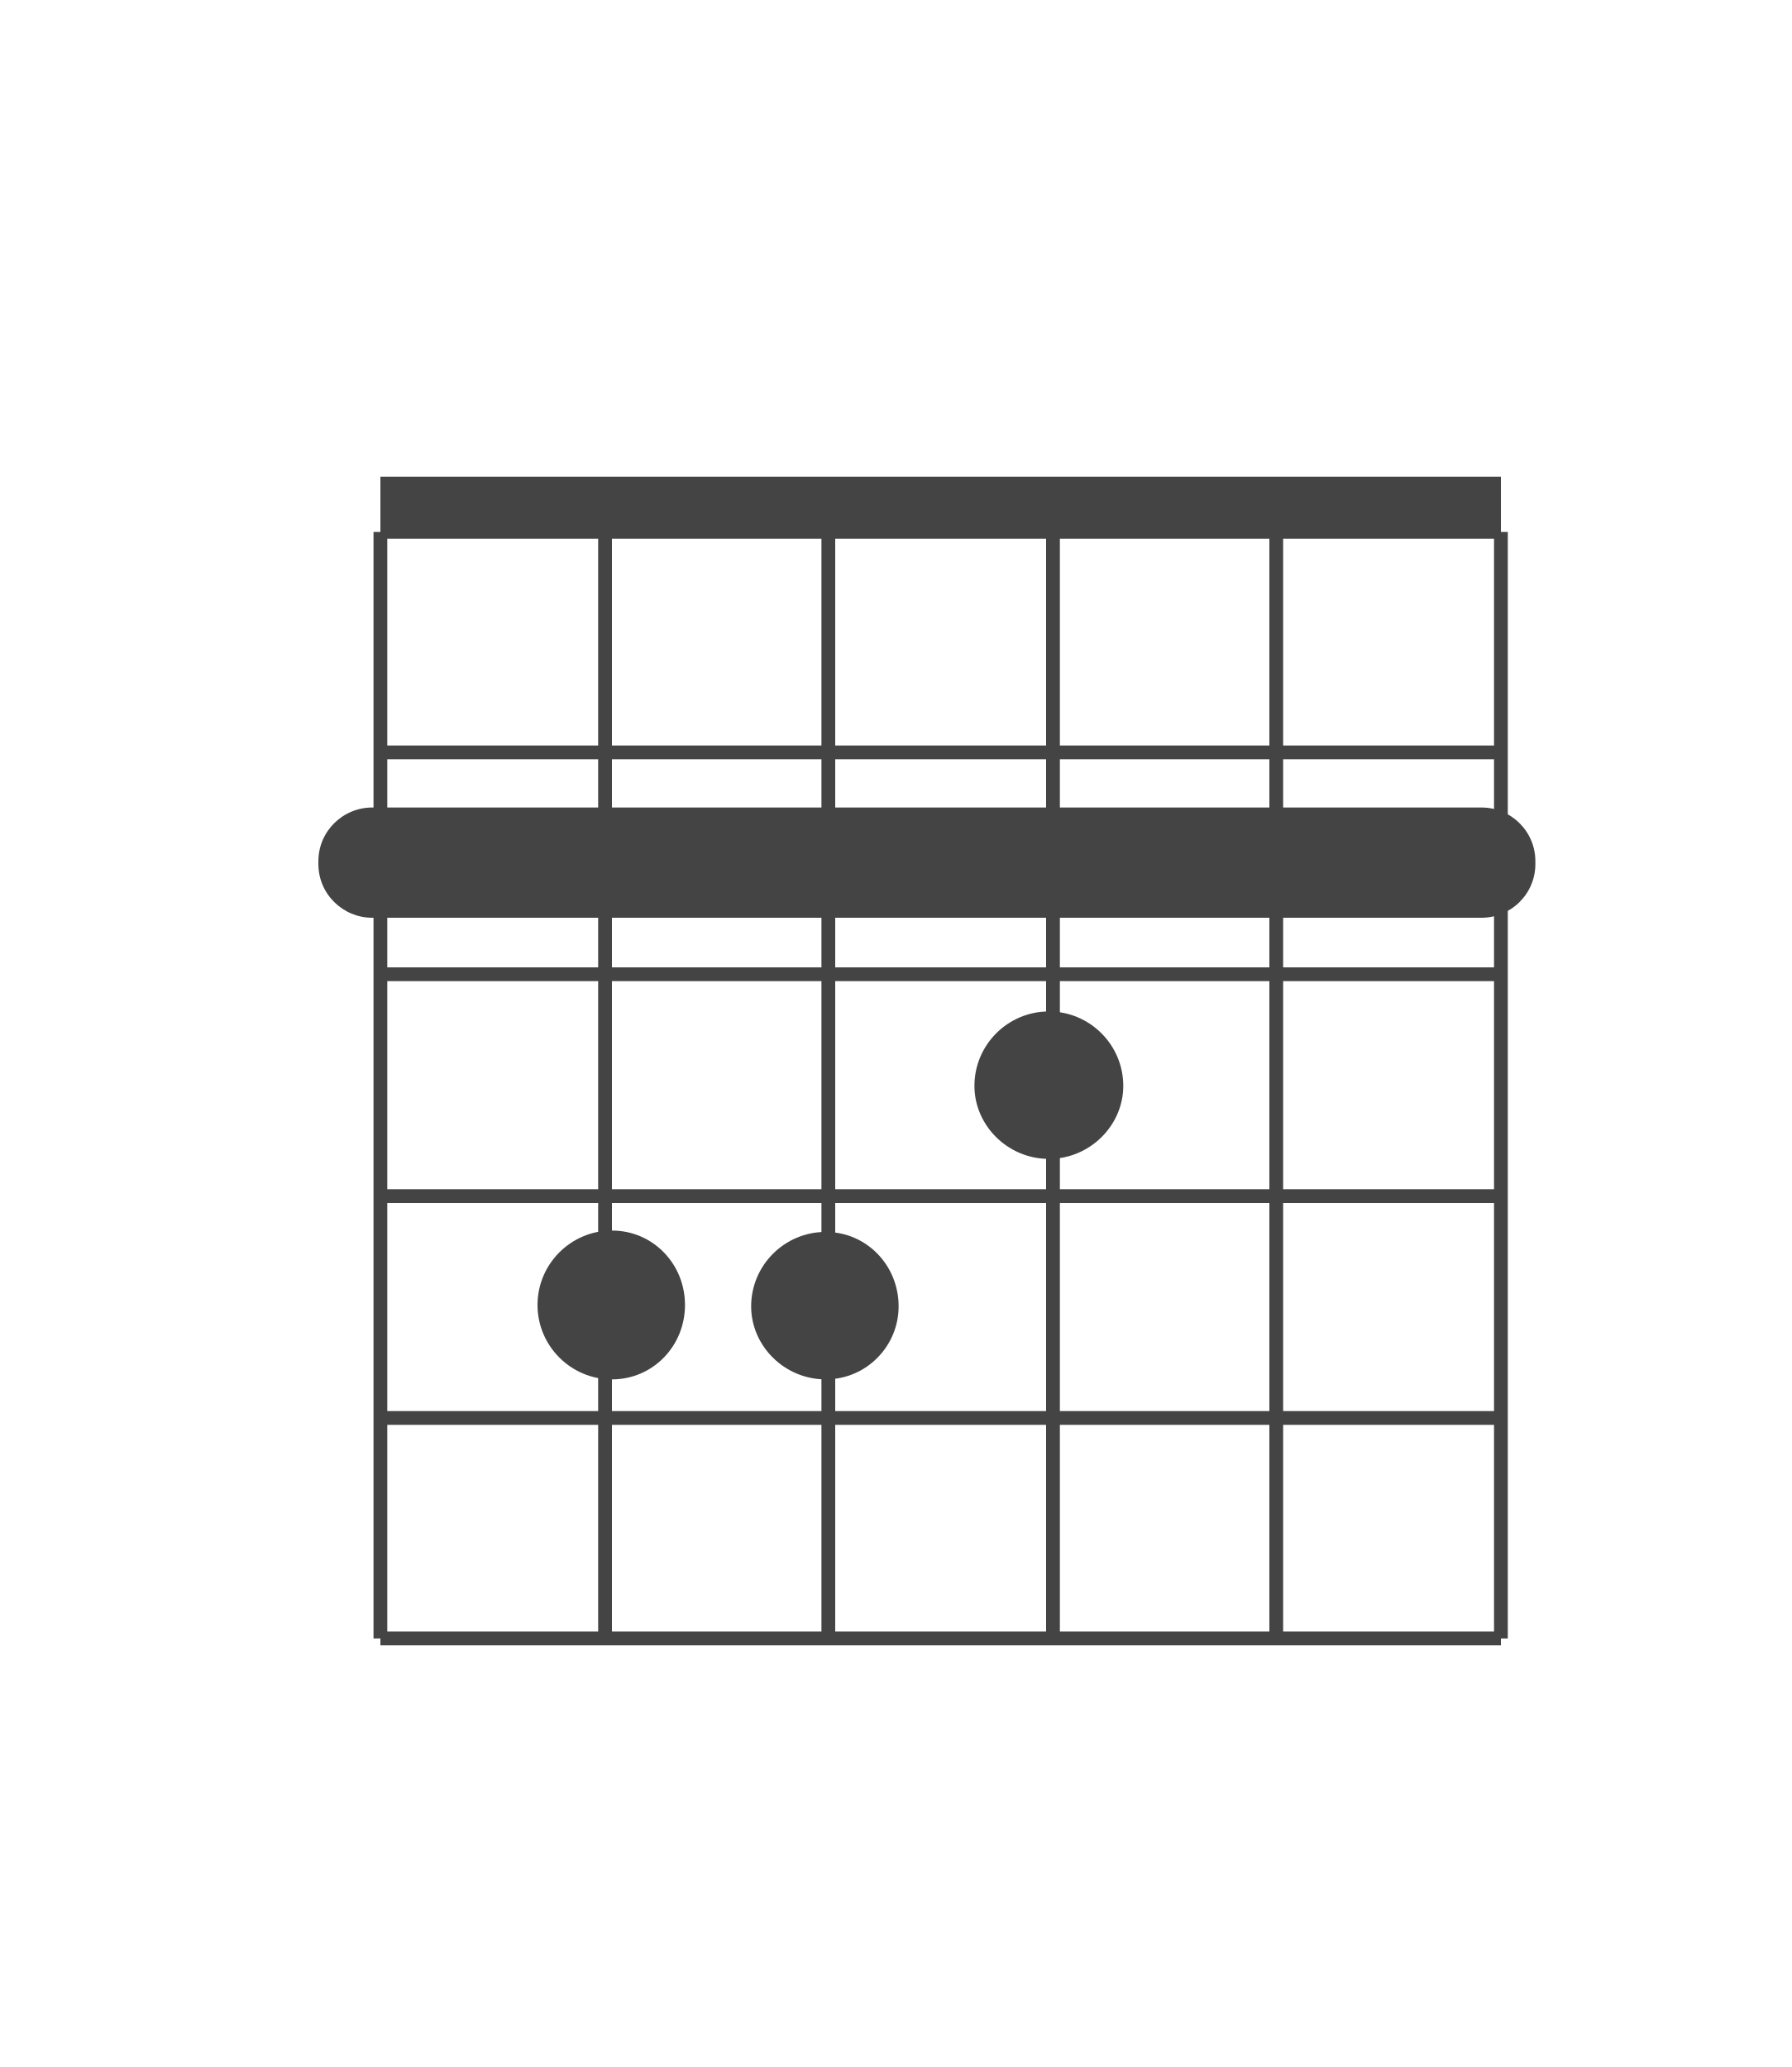
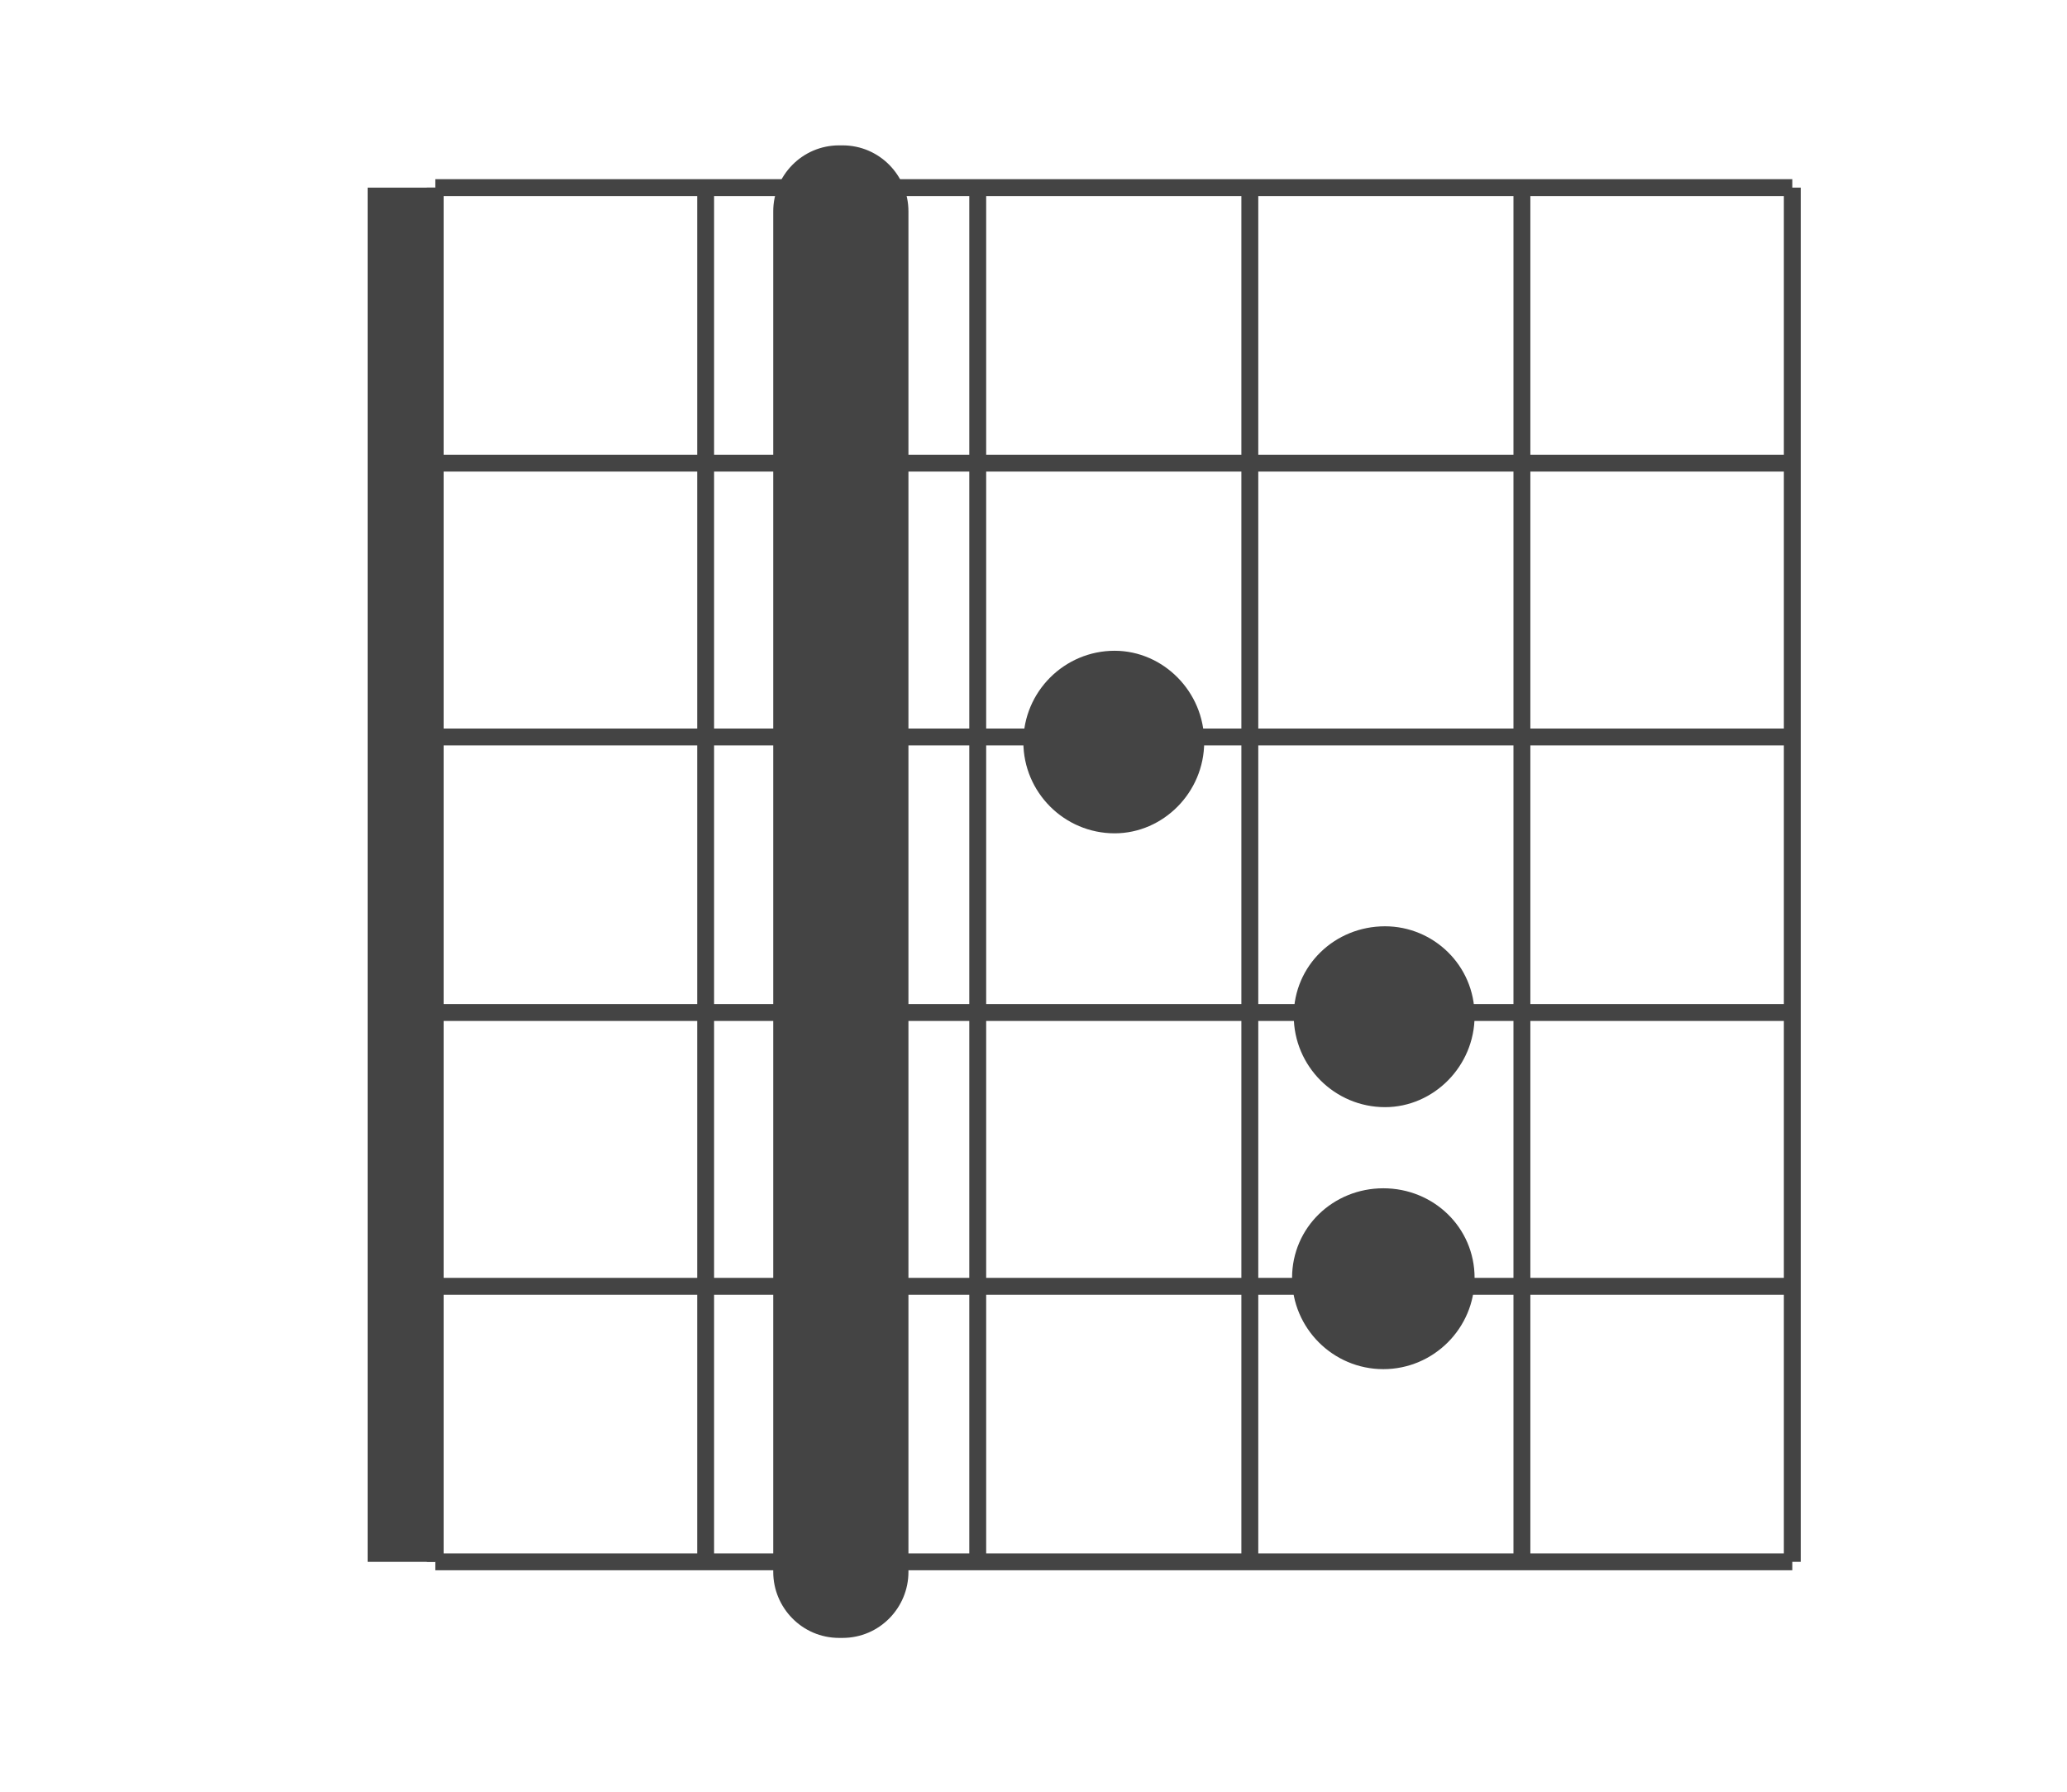
- <svg xmlns="http://www.w3.org/2000/svg" version="1.2" viewBox="0 0 130 150" width="130" height="150">
-   <style>.a{fill:#444}.b{stroke:#444}.c{fill:#444;stroke:#444}</style>
-   <path class="a" d="m27.6 34.6h81.3v4h-81.3z" />
-   <path class="b" d="m27.6 38.6v80.3" />
-   <path class="b" d="m43.9 38.6v80.3" />
-   <path class="b" d="m60.1 38.6v80.3" />
-   <path class="b" d="m76.4 38.6v80.3" />
-   <path class="b" d="m92.6 38.6v80.3" />
-   <path class="b" d="m108.9 38.6v80.3" />
-   <path class="b" d="m27.6 38.6h81.3" />
-   <path class="b" d="m27.6 54.6h81.3" />
-   <path class="b" d="m27.6 70.7h81.3" />
-   <path class="b" d="m27.6 86.8h81.3" />
-   <path class="b" d="m27.6 102.9h81.3" />
-   <path class="b" d="m27.6 118.9h81.3" />
-   <path class="c" d="m44.4 99.6c-2.7 0-4.9-2.2-4.9-4.9 0-2.7 2.2-4.9 4.9-4.9 2.7 0 4.8 2.2 4.8 4.9 0 2.7-2.1 4.9-4.8 4.9z" />
-   <path class="c" d="m76.1 83.6c-2.7 0-4.9-2.2-4.9-4.8 0-2.7 2.2-4.9 4.9-4.9 2.7 0 4.9 2.2 4.9 4.9 0 2.6-2.2 4.8-4.9 4.8z" />
-   <path class="c" d="m59.9 99.6c-2.7 0-4.9-2.2-4.9-4.8 0-2.7 2.2-4.9 4.9-4.9 2.7 0 4.8 2.2 4.8 4.9 0 2.6-2.1 4.8-4.8 4.8z" />
-   <path class="a" d="m27 58.6h80.5c2.1 0 3.9 1.7 3.9 3.9v0.2c0 2.2-1.8 3.9-3.9 3.9h-80.5c-2.1 0-3.9-1.7-3.9-3.9v-0.2c0-2.2 1.8-3.9 3.9-3.9z" />
+ <svg xmlns="http://www.w3.org/2000/svg" version="1.2" viewBox="12.0 20.0 104.0 106.0" width="150.0" height="130.0">
+   <g transform="rotate(-90, 65.0, 75.0)">
+     <style>.a{fill:#444}.b{stroke:#444}.c{fill:#444;stroke:#444}</style>
+     <path class="a" d="m27.6 34.6h81.3v4h-81.3z" />
+     <path class="b" d="m27.6 38.6v80.3" />
+     <path class="b" d="m43.9 38.6v80.3" />
+     <path class="b" d="m60.1 38.6v80.3" />
+     <path class="b" d="m76.4 38.6v80.3" />
+     <path class="b" d="m92.6 38.6v80.3" />
+     <path class="b" d="m108.9 38.6v80.3" />
+     <path class="b" d="m27.6 38.6h81.3" />
+     <path class="b" d="m27.6 54.6h81.3" />
+     <path class="b" d="m27.6 70.7h81.3" />
+     <path class="b" d="m27.6 86.8h81.3" />
+     <path class="b" d="m27.6 102.9h81.3" />
+     <path class="b" d="m27.6 118.9h81.3" />
+     <path class="c" d="m44.4 99.6c-2.7 0-4.9-2.2-4.9-4.9 0-2.7 2.2-4.9 4.9-4.9 2.7 0 4.8 2.2 4.8 4.9 0 2.7-2.1 4.9-4.8 4.9z" />
+     <path class="c" d="m76.1 83.6c-2.7 0-4.9-2.2-4.9-4.8 0-2.7 2.2-4.9 4.9-4.9 2.7 0 4.9 2.2 4.9 4.9 0 2.6-2.2 4.8-4.9 4.8z" />
+     <path class="c" d="m59.9 99.6c-2.7 0-4.9-2.2-4.9-4.8 0-2.7 2.2-4.9 4.9-4.9 2.7 0 4.8 2.2 4.8 4.9 0 2.6-2.1 4.8-4.8 4.8z" />
+     <path class="a" d="m27 58.6h80.5c2.1 0 3.9 1.7 3.9 3.9v0.2c0 2.2-1.8 3.9-3.9 3.9h-80.5c-2.1 0-3.9-1.7-3.9-3.9v-0.2c0-2.2 1.8-3.9 3.9-3.9z" />
+   </g>
</svg>
